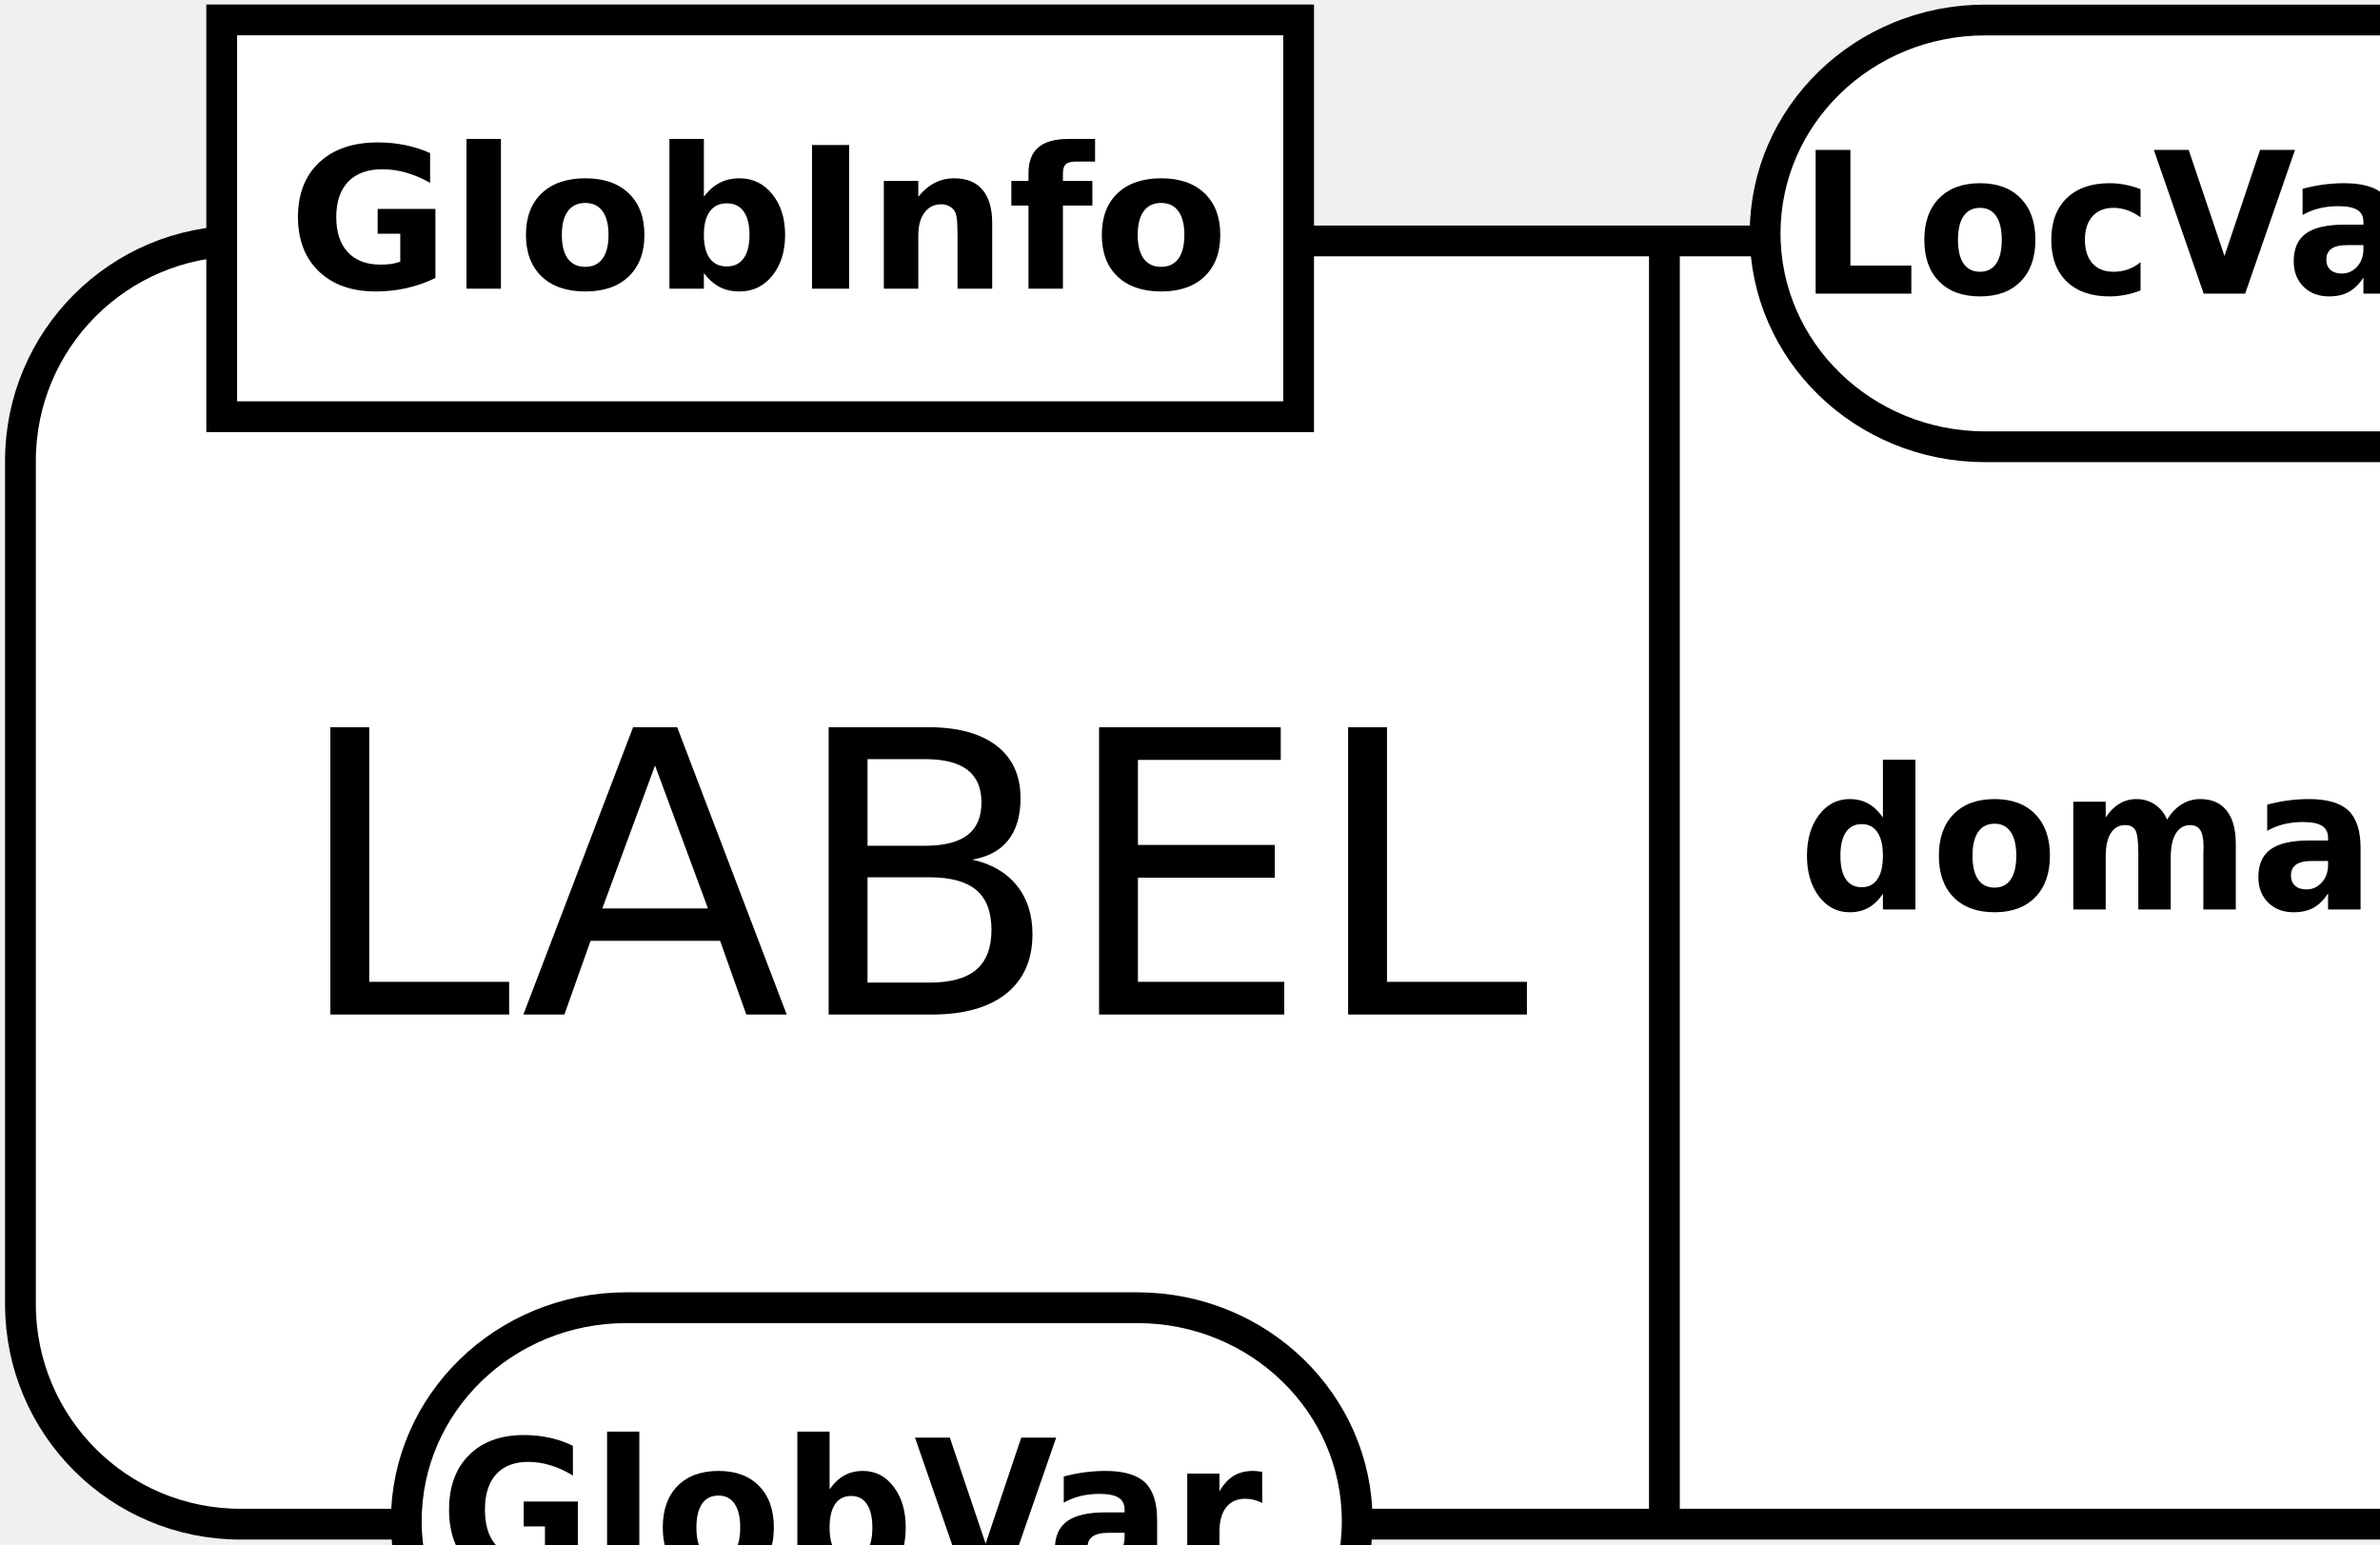
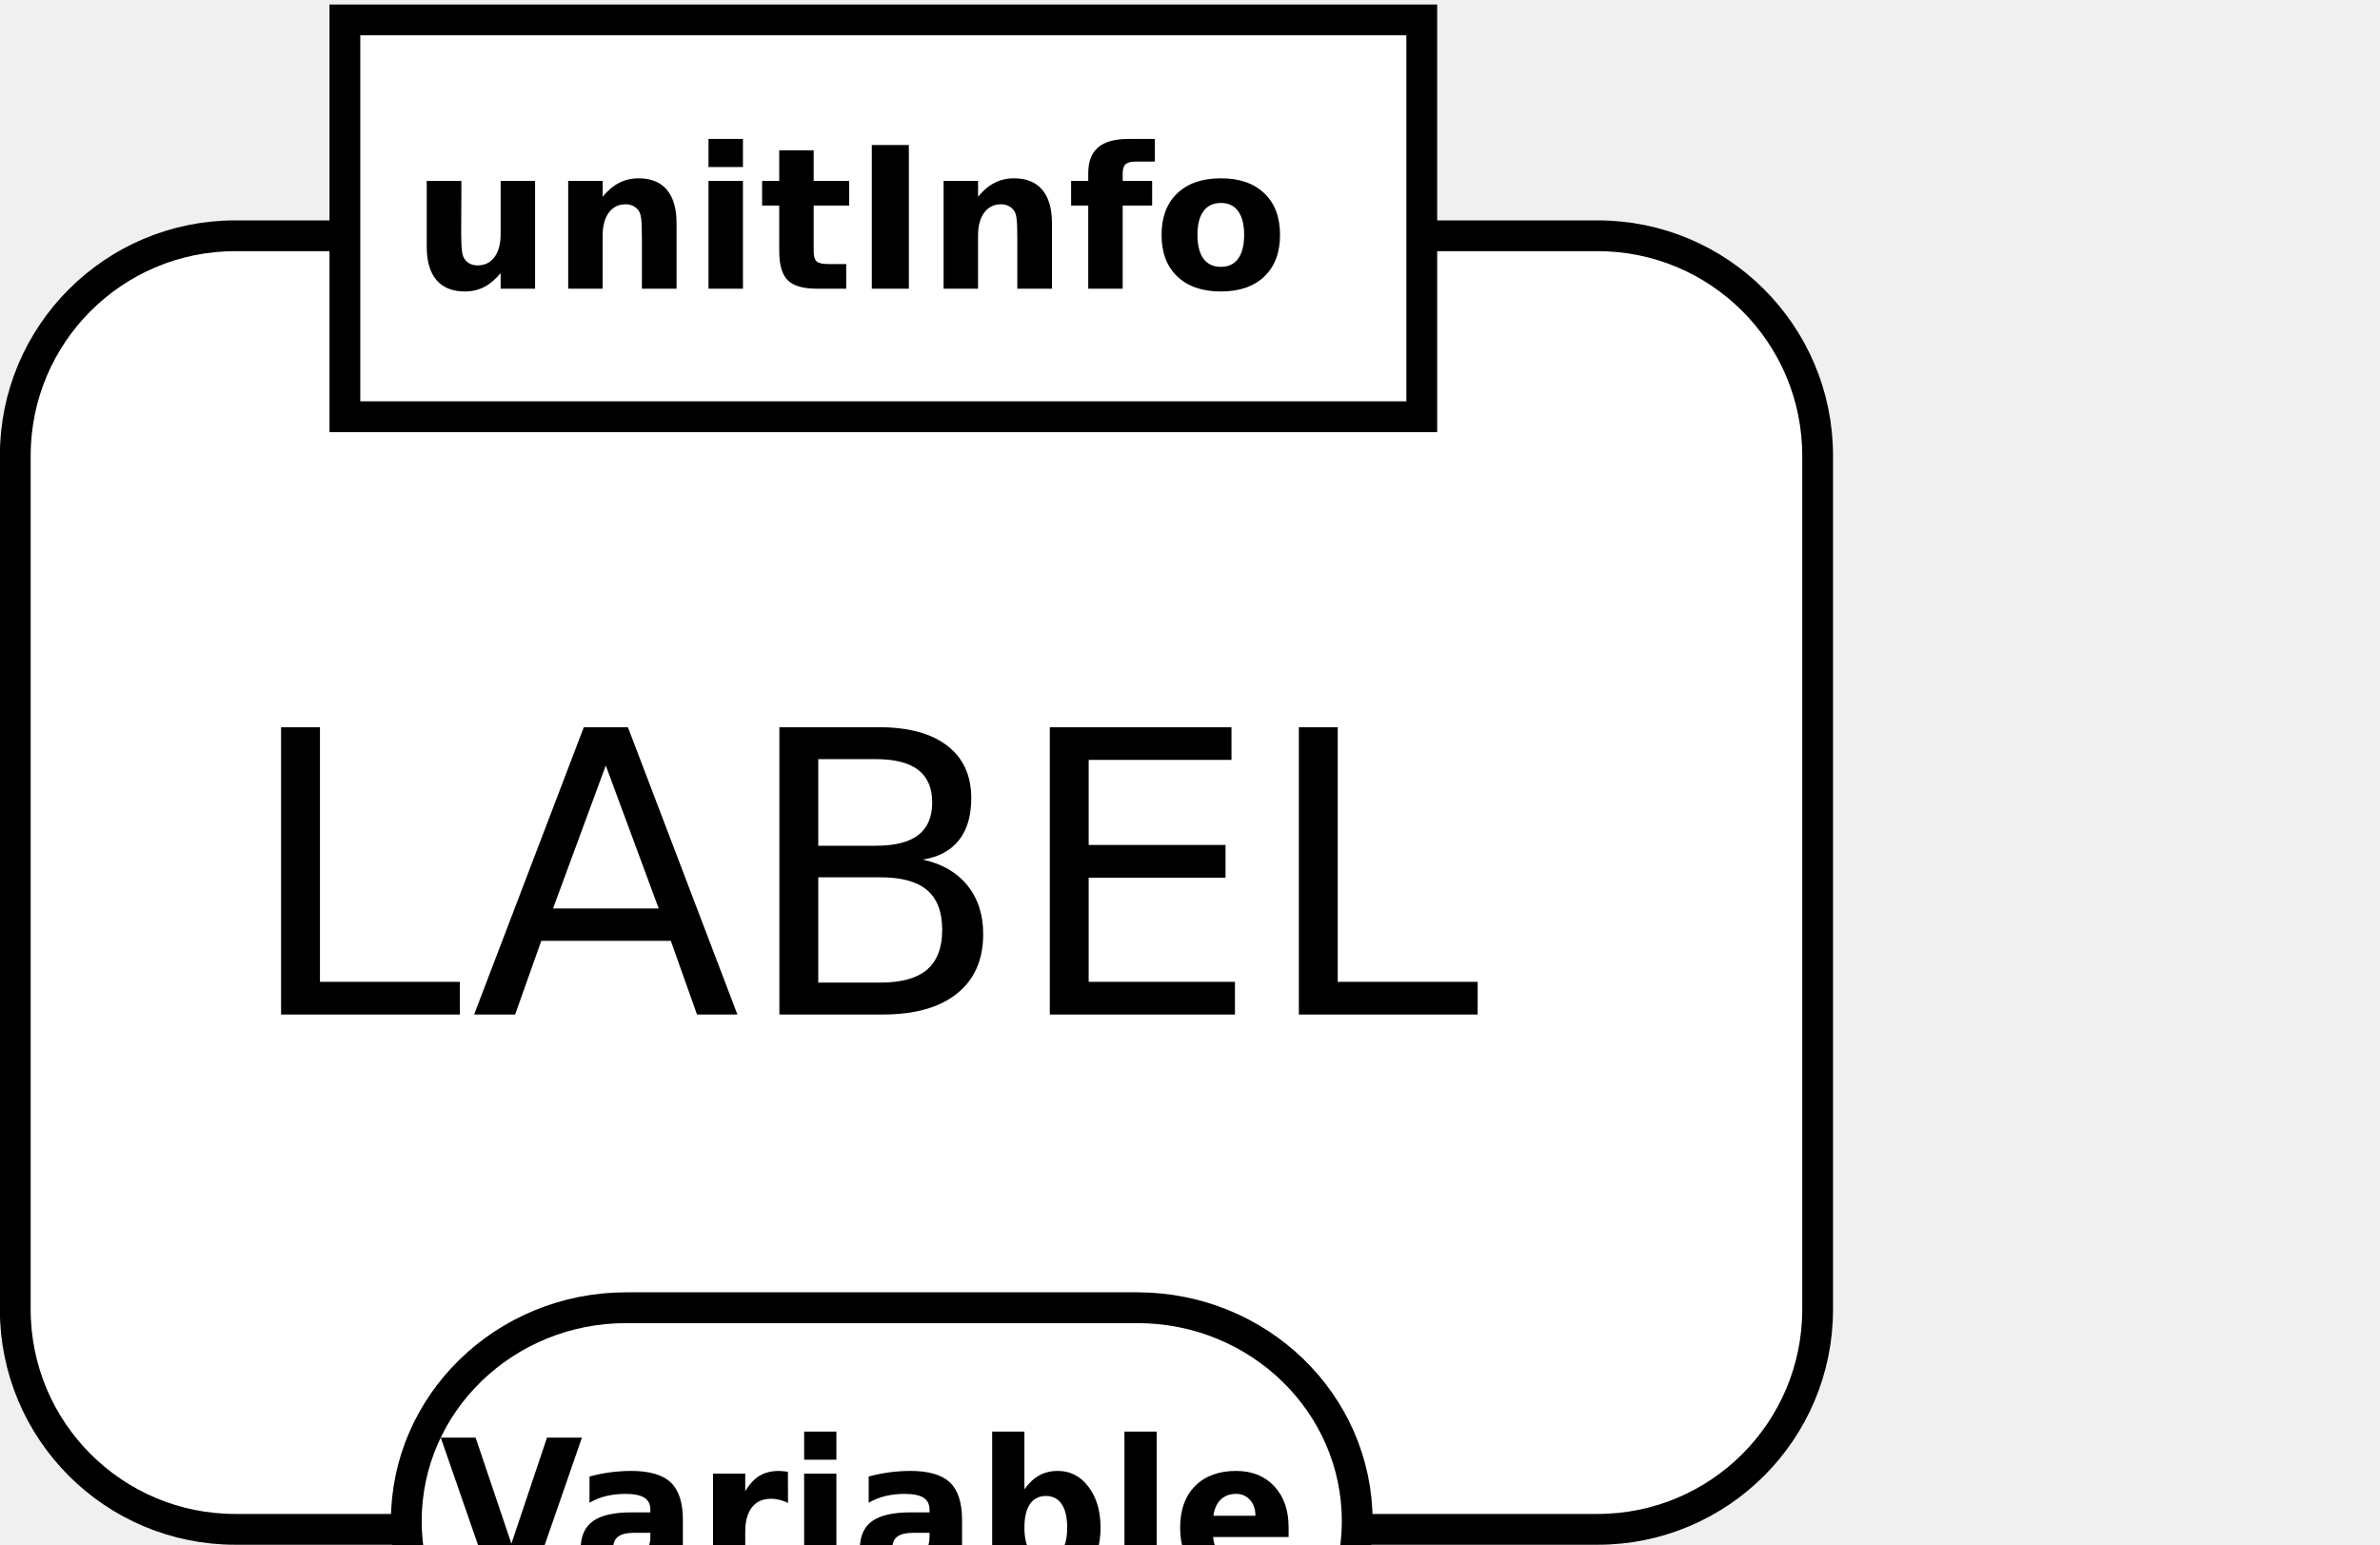
<svg xmlns="http://www.w3.org/2000/svg" width="386.429" height="250.805" id="svg2" version="1.0">
  <defs id="defs4">
    </defs>
  <g id="layer1" transform="translate(-353.8976,-209.598)">
-     <rect style="opacity:1;fill:#ffffff;fill-opacity:1;fill-rule:nonzero;stroke:#000000;stroke-width:5;stroke-miterlimit:4;stroke-dasharray:none;stroke-opacity:1" id="rect2872" width="668.8" height="208.363" x="357.216" y="248.722" ry="35.714" rx="35.714" />
-     <rect style="opacity:1;fill:#ffffff;fill-opacity:1;fill-rule:nonzero;stroke:#000000;stroke-width:5;stroke-miterlimit:4;stroke-dasharray:none;stroke-opacity:1" id="rect2874" width="174.849" height="64.431" x="389.896" y="212.83" ry="0" />
-     <text xml:space="preserve" style="font-size:12px;font-style:normal;font-weight:normal;fill:#000000;fill-opacity:1;stroke:none;stroke-width:1px;stroke-linecap:butt;stroke-linejoin:miter;stroke-opacity:1;font-family:Bitstream Vera Sans" x="400.683" y="256.474" id="text2876">
-       <tspan id="tspan2878" x="400.683" y="256.474" style="font-size:32px;font-weight:bold">GlobInfo</tspan>
+     <rect style="opacity:1;fill:#ffffff;fill-opacity:1;fill-rule:nonzero;stroke:#000000;stroke-width:5;stroke-miterlimit:4;stroke-dasharray:none;stroke-opacity:1" id="rect2872" width="292.641" height="210.042" x="356.377" y="247.882" ry="35.714" rx="35.714" />
+     <rect style="opacity:1;fill:#ffffff;fill-opacity:1;fill-rule:nonzero;stroke:#000000;stroke-width:5;stroke-miterlimit:4;stroke-dasharray:none;stroke-opacity:1" id="rect2874" width="174.849" height="64.431" x="409.896" y="212.83" ry="0" />
+     <text xml:space="preserve" style="font-size:12px;font-style:normal;font-weight:normal;fill:#000000;fill-opacity:1;stroke:none;stroke-width:1px;stroke-linecap:butt;stroke-linejoin:miter;stroke-opacity:1;font-family:Bitstream Vera Sans" x="420.683" y="256.474" id="text2876">
+       <tspan id="tspan2878" x="420.683" y="256.474" style="font-size:32px;font-weight:bold">unitInfo</tspan>
    </text>
    <rect style="opacity:1;fill:#ffffff;fill-opacity:1;fill-rule:nonzero;stroke:#000000;stroke-width:5;stroke-miterlimit:4;stroke-dasharray:none;stroke-opacity:1" id="rect3429" width="154.396" height="69.294" x="419.865" y="421.938" ry="35.714" rx="35.714" />
    <text xml:space="preserve" style="font-size:11.619px;font-style:normal;font-weight:normal;fill:#000000;fill-opacity:1;stroke:none;stroke-width:1px;stroke-linecap:butt;stroke-linejoin:miter;stroke-opacity:1;font-family:Bitstream Vera Sans" x="439.246" y="451.573" id="text2882" transform="scale(0.9682781,1.032761)">
-       <tspan id="tspan2884" x="439.246" y="451.573" style="font-size:30.985px;font-weight:bold">GlobVar</tspan>
+       <tspan id="tspan2884" x="439.246" y="451.573" style="font-size:30.985px;font-weight:bold">Variable</tspan>
    </text>
-     <text xml:space="preserve" style="font-size:12px;font-style:normal;font-weight:normal;fill:#000000;fill-opacity:1;stroke:none;stroke-width:1px;stroke-linecap:butt;stroke-linejoin:miter;stroke-opacity:1;font-family:Bitstream Vera Sans" x="401.255" y="374.332" id="text2890">
-       <tspan id="tspan2892" x="401.255" y="374.332" style="font-size:64px">LABEL</tspan>
-     </text>
-     <path style="fill:none;fill-opacity:0.75;fill-rule:evenodd;stroke:#000000;stroke-width:5;stroke-linecap:butt;stroke-linejoin:miter;stroke-opacity:1;stroke-miterlimit:4;stroke-dasharray:none" d="M 270.241,247.052 C 270.241,39.366 270.241,39.366 270.241,39.366" id="path3159" transform="translate(353.8976,209.598)" />
-     <rect style="opacity:1;fill:#ffffff;fill-opacity:1;fill-rule:nonzero;stroke:#000000;stroke-width:5;stroke-miterlimit:4;stroke-dasharray:none;stroke-opacity:1" id="rect3161" width="154.396" height="69.294" x="640.493" y="212.846" ry="35.714" rx="35.714" />
-     <text xml:space="preserve" style="font-size:11.619px;font-style:normal;font-weight:normal;fill:#000000;fill-opacity:1;stroke:none;stroke-width:1px;stroke-linecap:butt;stroke-linejoin:miter;stroke-opacity:1;font-family:Bitstream Vera Sans" x="667.1" y="249.114" id="text3163" transform="scale(0.9682781,1.032761)">
-       <tspan id="tspan3165" x="667.1" y="249.114" style="font-size:30.985px;font-weight:bold">LocVar1</tspan>
-     </text>
-     <rect rx="35.714" ry="35.714" y="212.846" x="826.493" height="69.294" width="154.396" id="rect3167" style="opacity:1;fill:#ffffff;fill-opacity:1;fill-rule:nonzero;stroke:#000000;stroke-width:5;stroke-miterlimit:4;stroke-dasharray:none;stroke-opacity:1" />
-     <text transform="scale(0.9682781,1.032761)" id="text3169" y="249.114" x="859.19" style="font-size:11.619px;font-style:normal;font-weight:normal;fill:#000000;fill-opacity:1;stroke:none;stroke-width:1px;stroke-linecap:butt;stroke-linejoin:miter;stroke-opacity:1;font-family:Bitstream Vera Sans" xml:space="preserve">
-       <tspan style="font-size:30.985px;font-weight:bold" y="249.114" x="859.19" id="tspan3171">LocVar2</tspan>
-     </text>
-     <path id="path3173" d="M 810.139,456.65 C 810.139,248.964 810.139,248.964 810.139,248.964" style="fill:none;fill-opacity:0.75;fill-rule:evenodd;stroke:#000000;stroke-width:5;stroke-linecap:butt;stroke-linejoin:miter;stroke-miterlimit:4;stroke-dasharray:none;stroke-opacity:1" />
-     <text transform="scale(0.9682781,1.032761)" id="text3175" y="345.941" x="667.1" style="font-size:11.619px;font-style:normal;font-weight:normal;fill:#000000;fill-opacity:1;stroke:none;stroke-width:1px;stroke-linecap:butt;stroke-linejoin:miter;stroke-opacity:1;font-family:Bitstream Vera Sans" xml:space="preserve">
-       <tspan style="font-size:30.985px;font-weight:bold" y="345.941" x="667.1" id="tspan3177">domain1</tspan>
-     </text>
-     <text xml:space="preserve" style="font-size:11.619px;font-style:normal;font-weight:normal;fill:#000000;fill-opacity:1;stroke:none;stroke-width:1px;stroke-linecap:butt;stroke-linejoin:miter;stroke-opacity:1;font-family:Bitstream Vera Sans" x="869.518" y="345.941" id="text3179" transform="scale(0.9682781,1.032761)">
-       <tspan id="tspan3181" x="869.518" y="345.941" style="font-size:30.985px;font-weight:bold">domain2</tspan>
+     <text xml:space="preserve" style="font-size:12px;font-style:normal;font-weight:normal;fill:#000000;fill-opacity:1;stroke:none;stroke-width:1px;stroke-linecap:butt;stroke-linejoin:miter;stroke-opacity:1;font-family:Bitstream Vera Sans" x="393.255" y="374.332" id="text2890">
+       <tspan id="tspan2892" x="393.255" y="374.332" style="font-size:64px">LABEL</tspan>
    </text>
  </g>
</svg>
